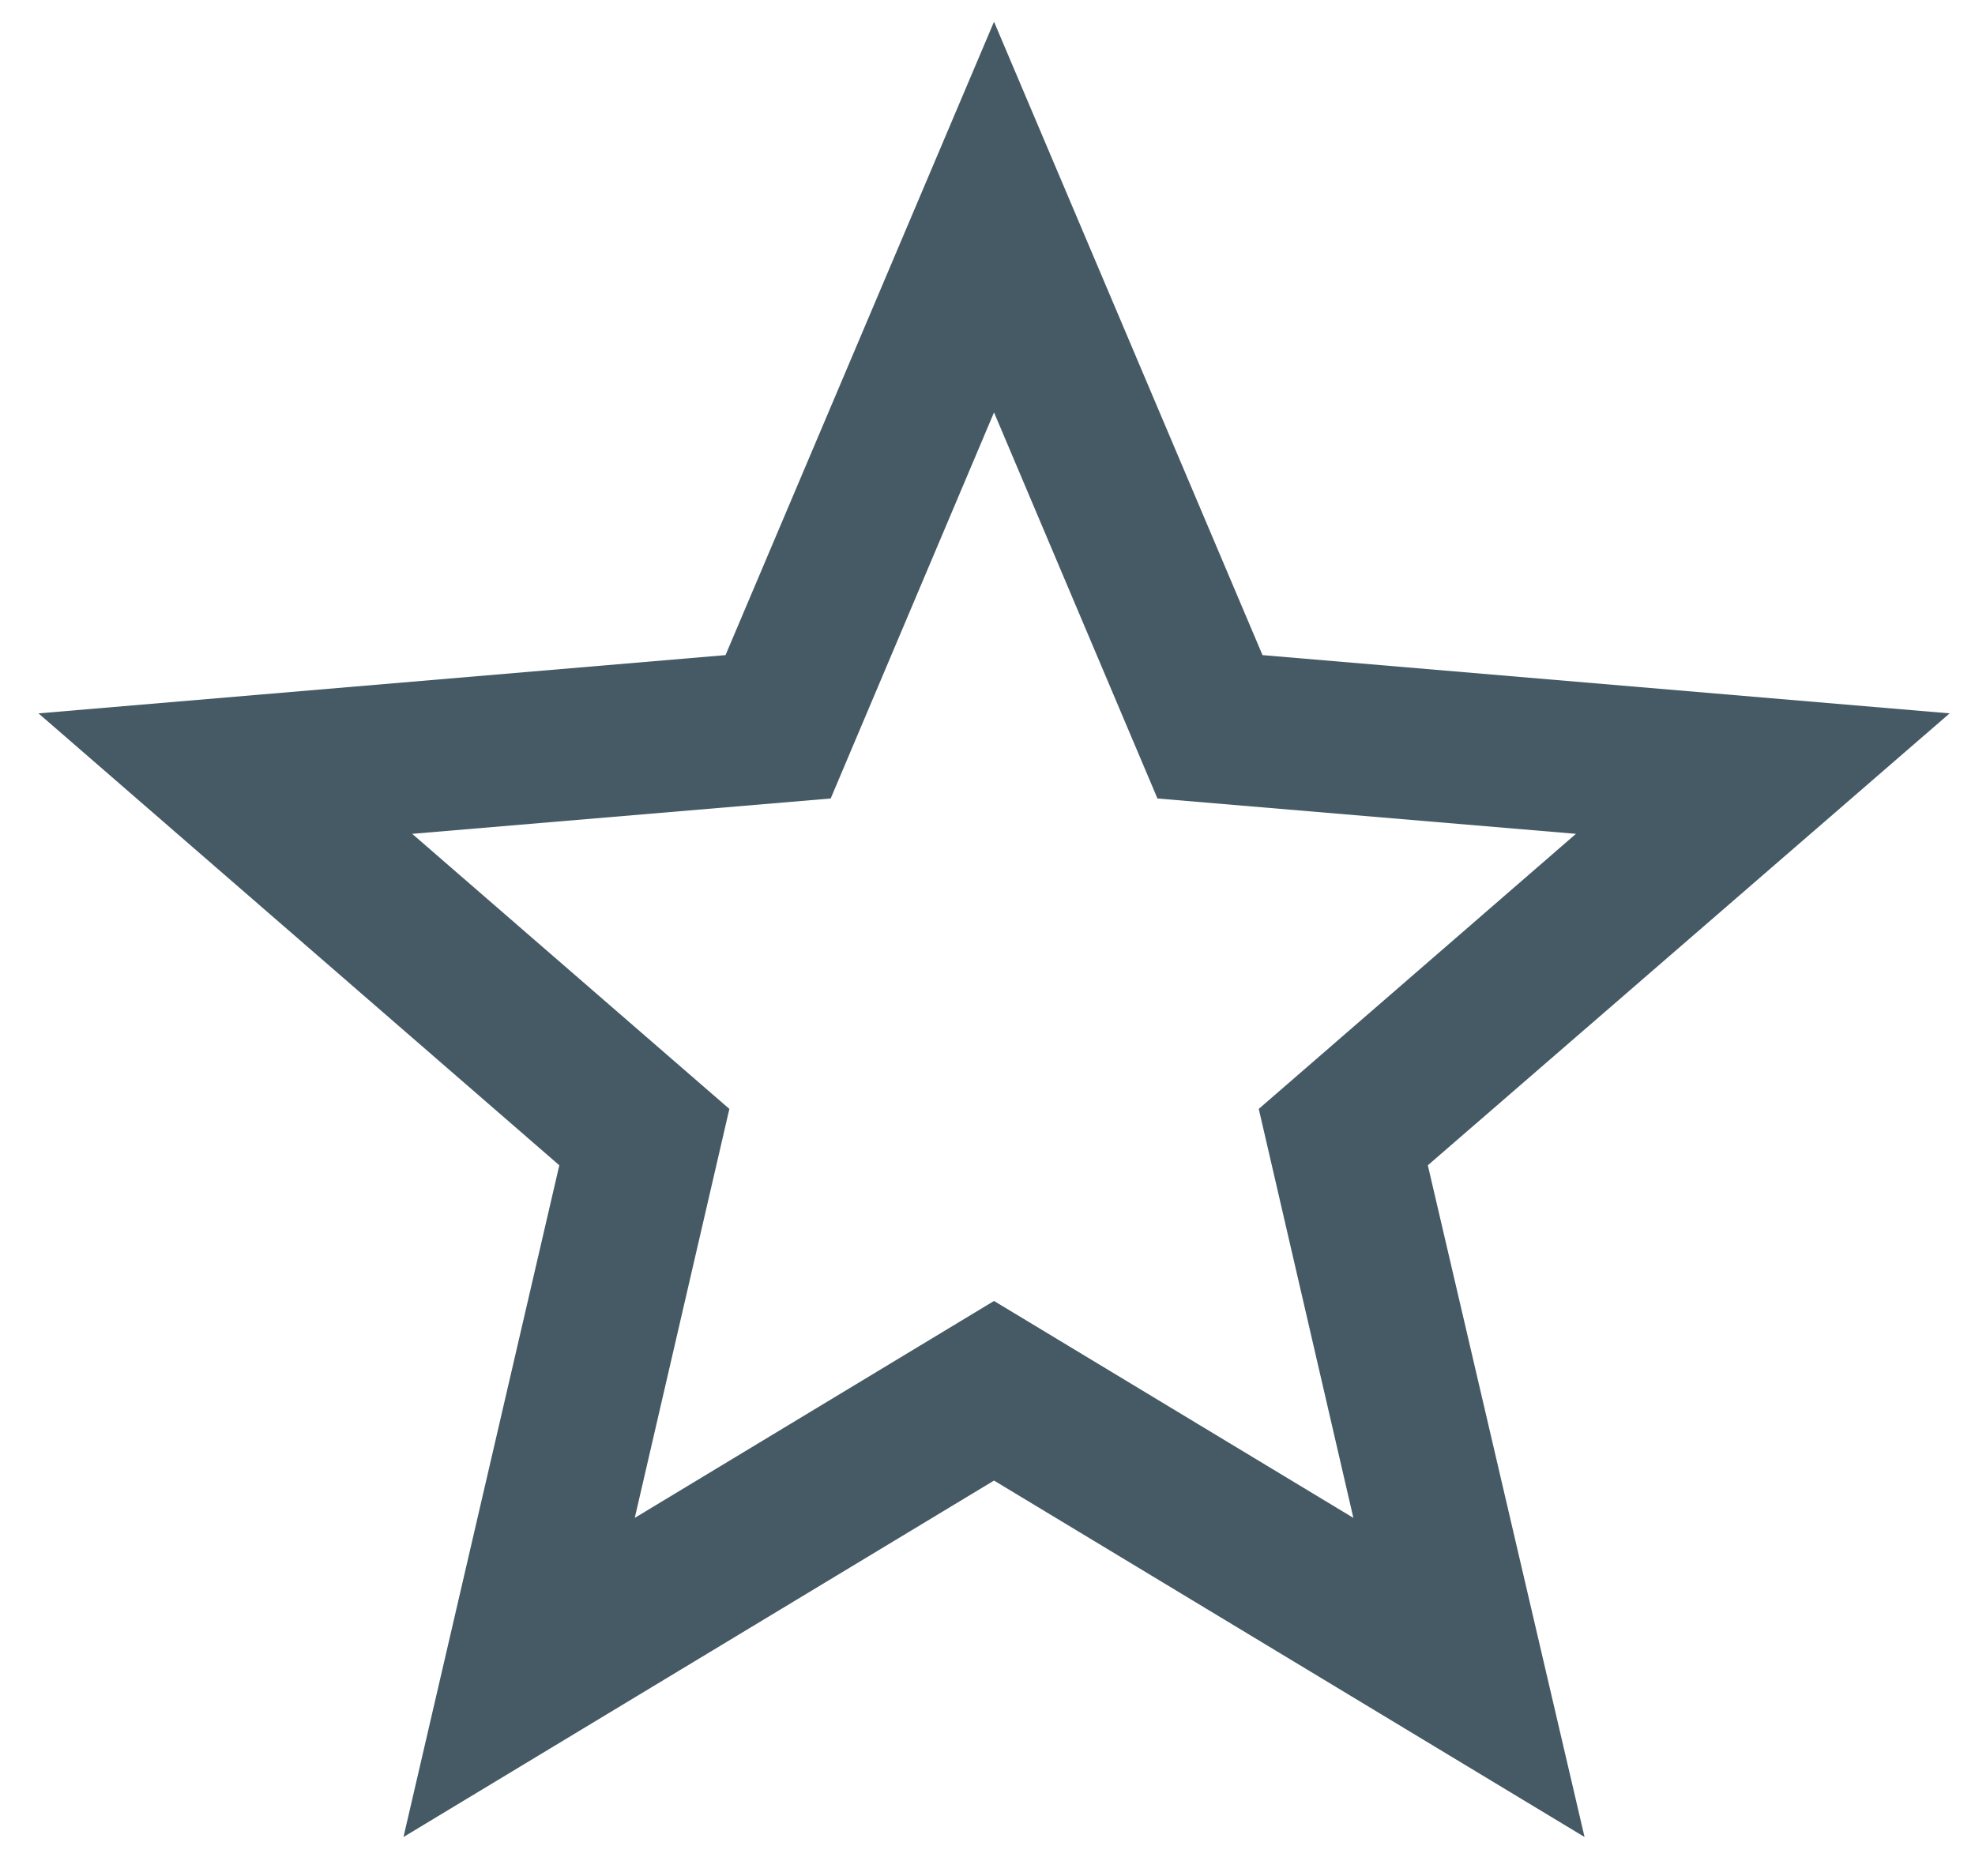
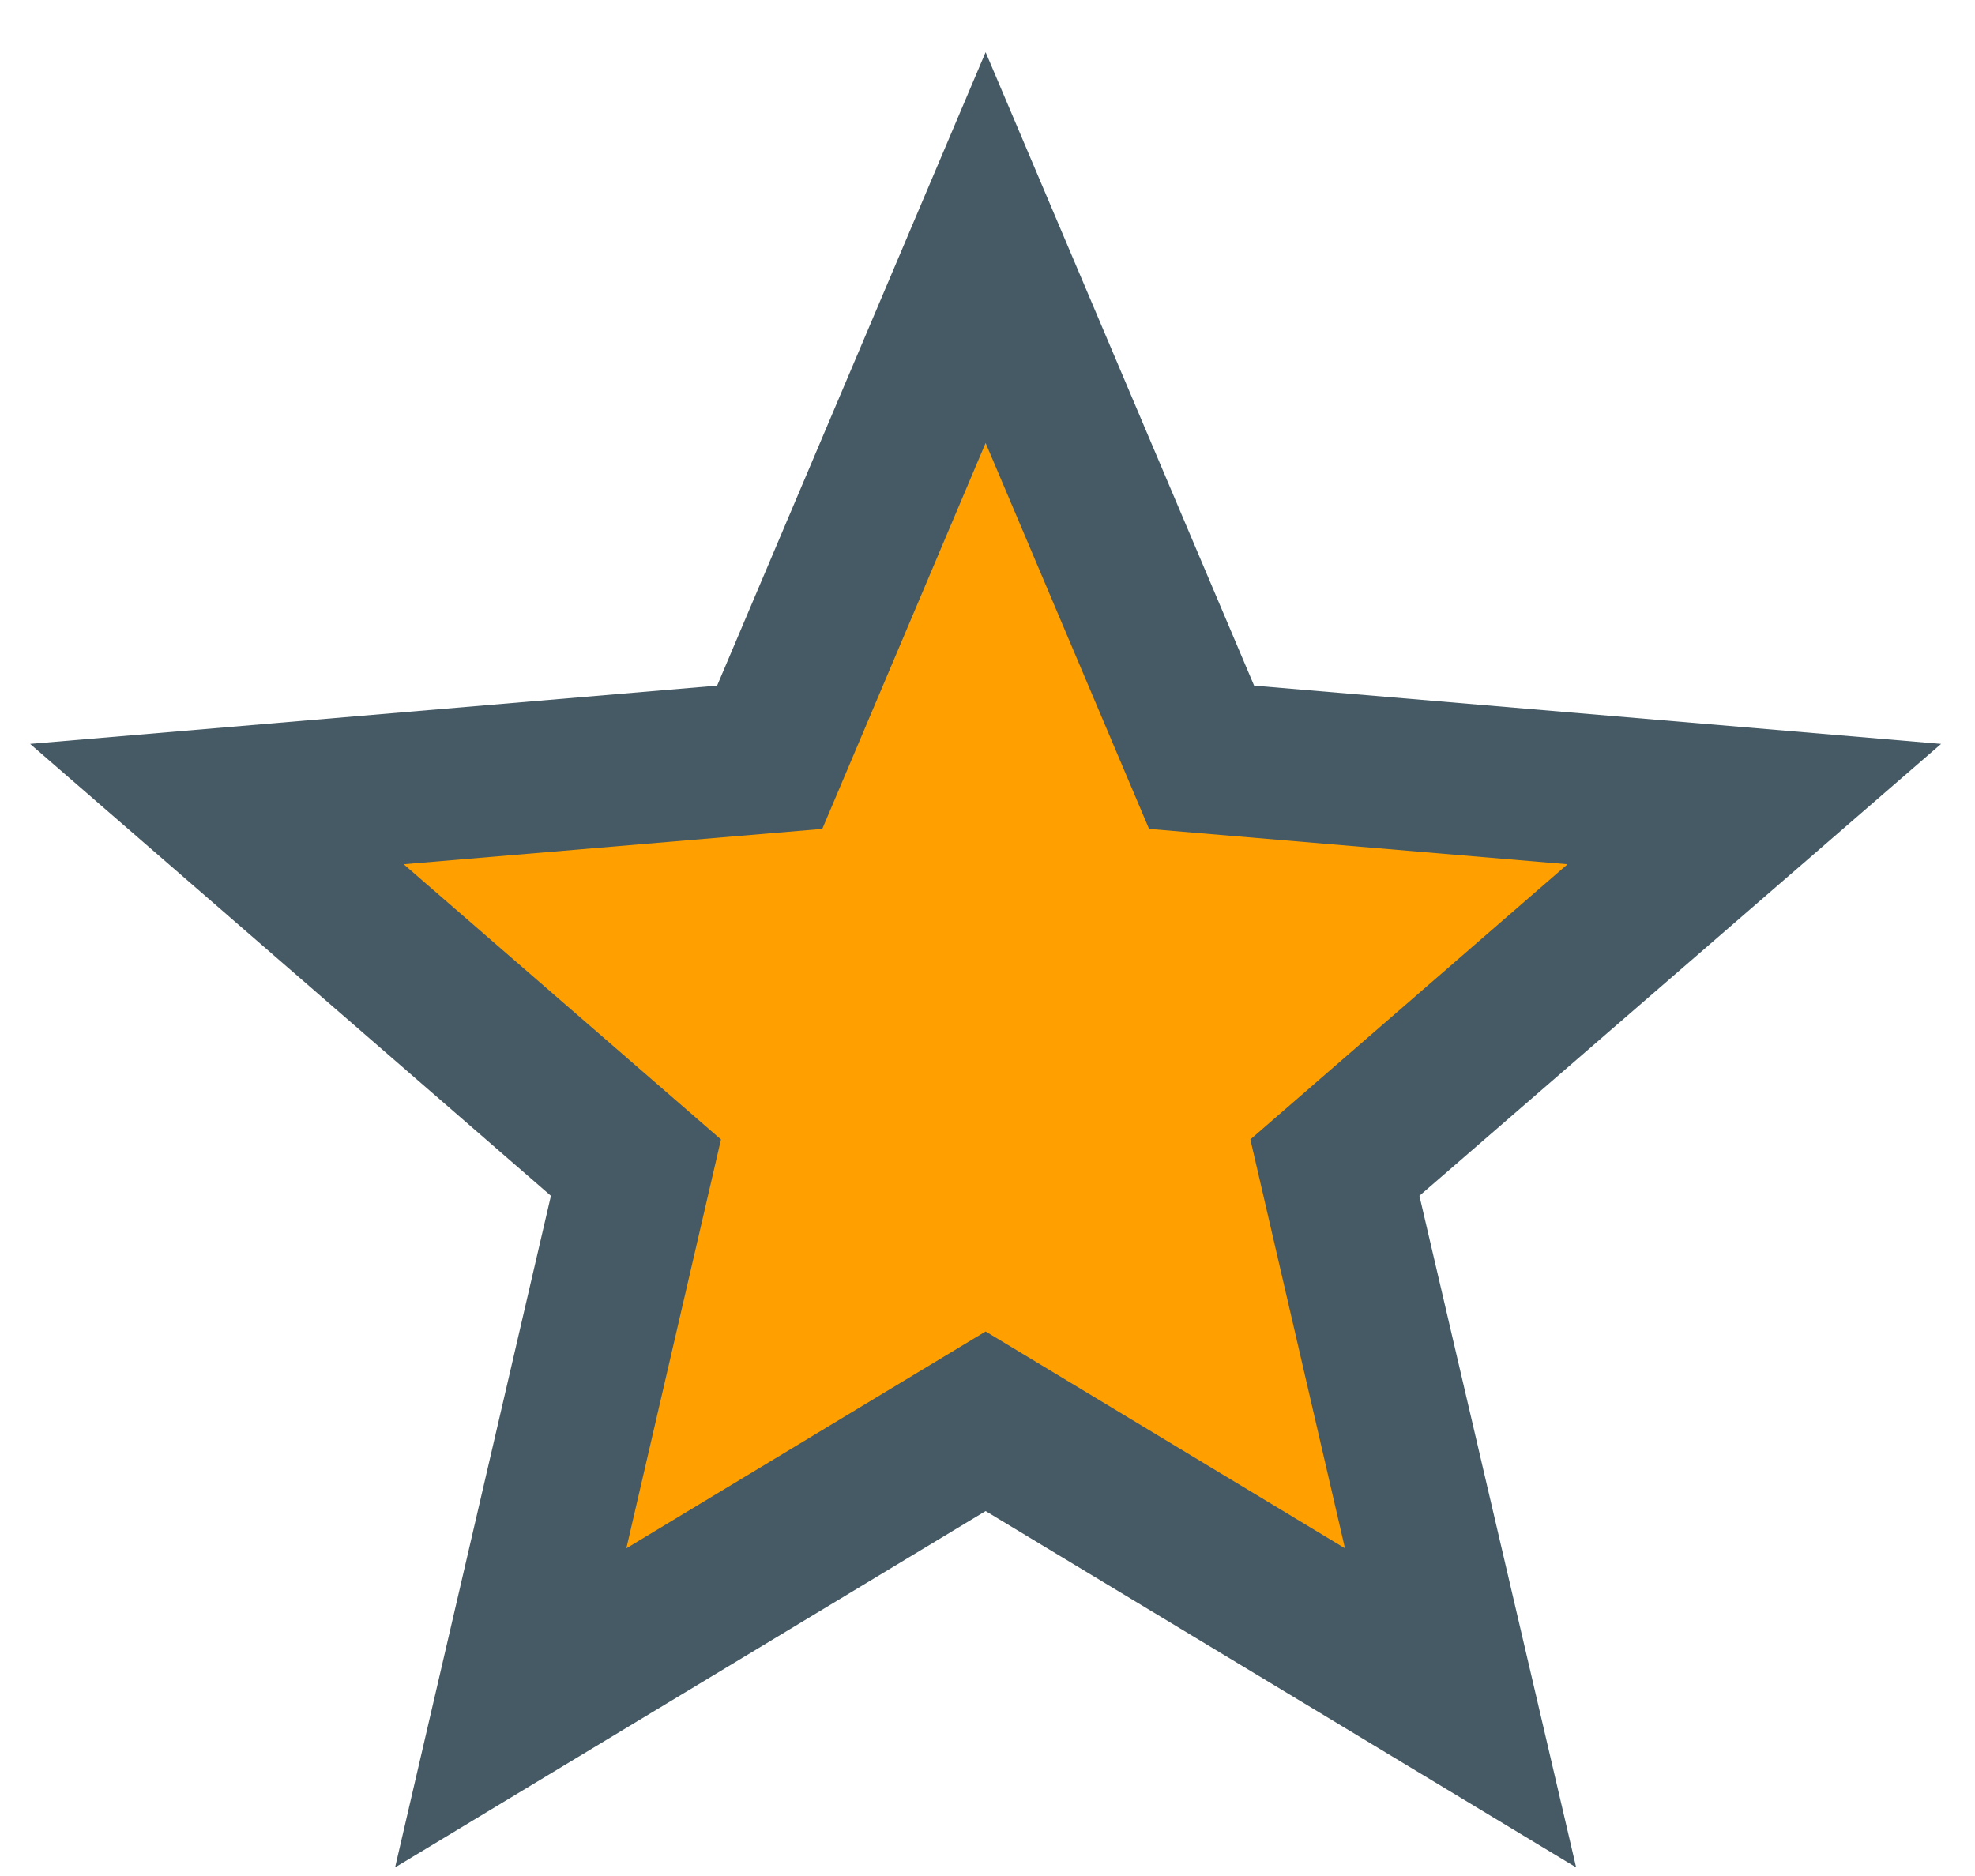
<svg xmlns="http://www.w3.org/2000/svg" width="20" height="19" viewBox="0 0 20 19" fill="none">
-   <path d="M10.066 13.176L6.428 15.373L7.386 11.231L4.174 8.445L8.412 8.087L10.066 4.177L11.721 8.087L15.959 8.445L12.747 11.231L13.705 15.373M19.743 7.225L12.785 6.635L10.066 0.22L7.347 6.635L0.39 7.225L5.664 11.802L4.086 18.605L10.066 14.995L16.046 18.605L14.459 11.802L19.743 7.225Z" fill="#455A64" />
+   <path d="M7.523 7.277L2.369 8.07L6.928 11.738L5.739 17.288L9.902 14.116L15.055 17.288L13.668 11.738L17.533 8.07L12.28 7.277L9.902 2.124L7.523 7.277Z" fill="#FFA000" />
+   <path d="M9.981 13.485L6.343 15.681L7.301 11.54L4.088 8.753L8.327 8.395L9.981 4.486L11.636 8.395L15.874 8.753L12.662 11.54L13.62 15.681M19.657 7.534L12.7 6.944L9.981 0.528L7.262 6.944L0.305 7.534L5.579 12.111L4.001 18.913L9.981 15.304L15.961 18.913L14.374 12.111L19.657 7.534Z" fill="#455A64" />
</svg>
